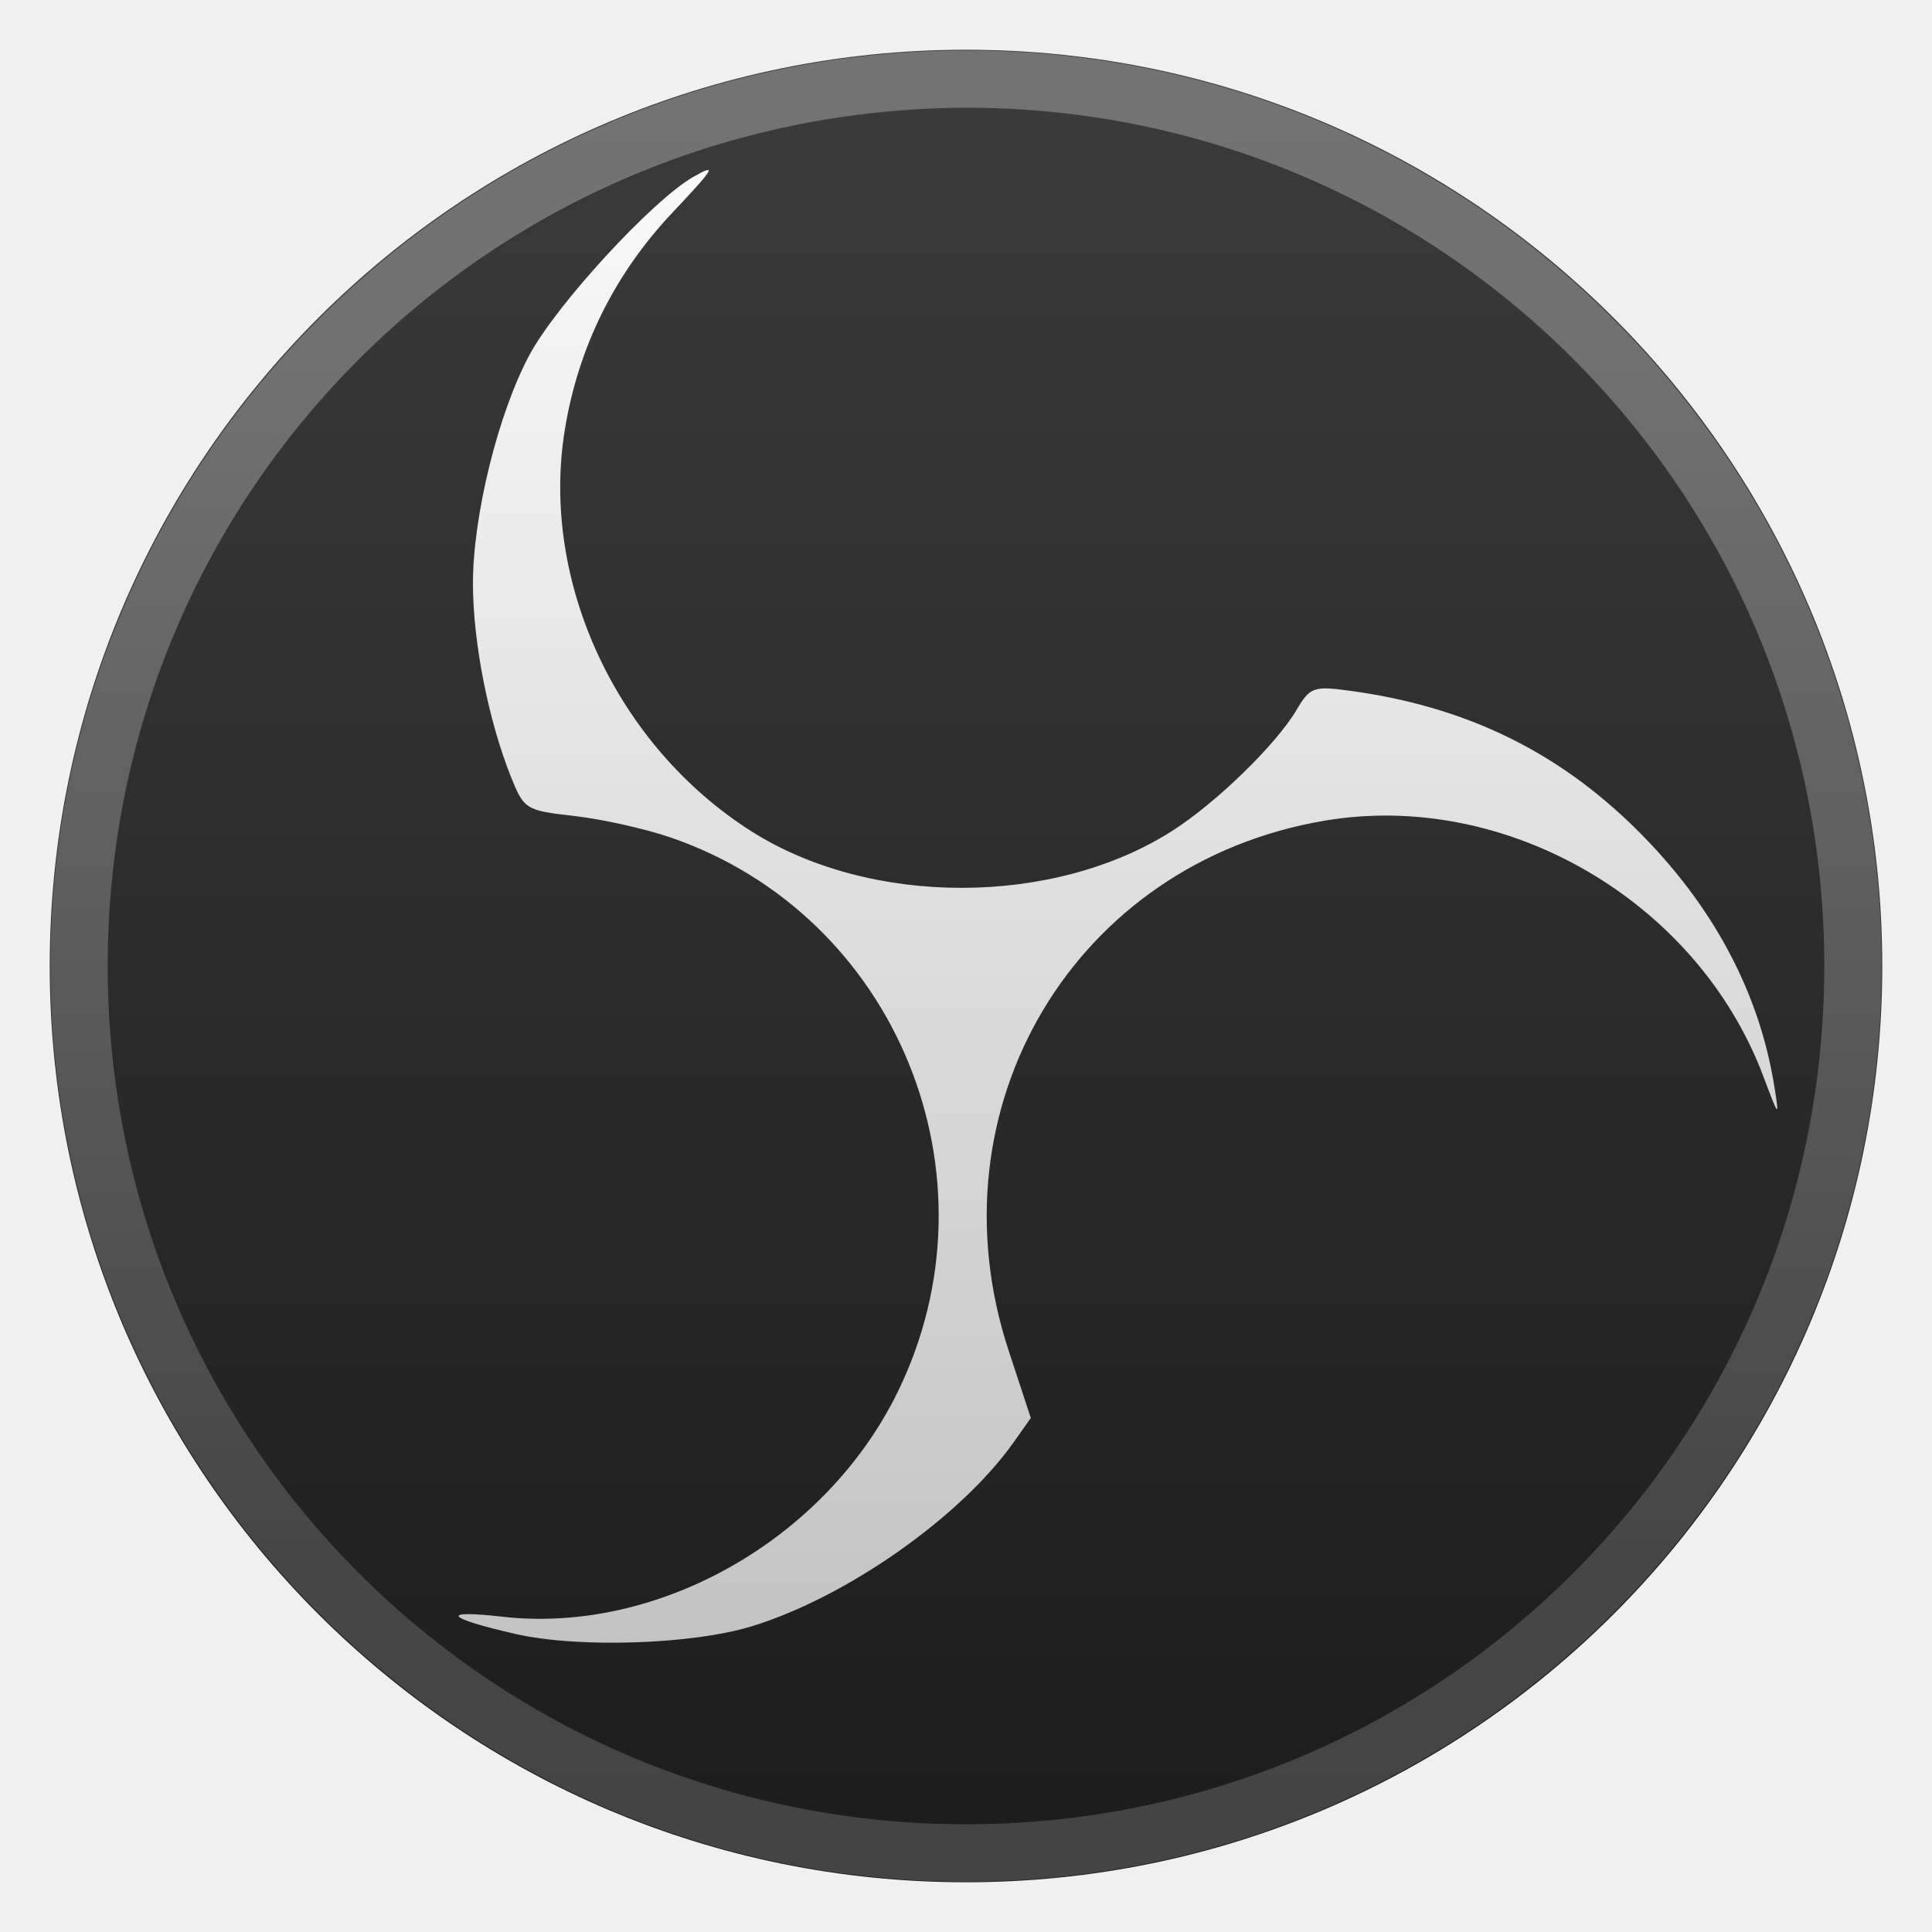
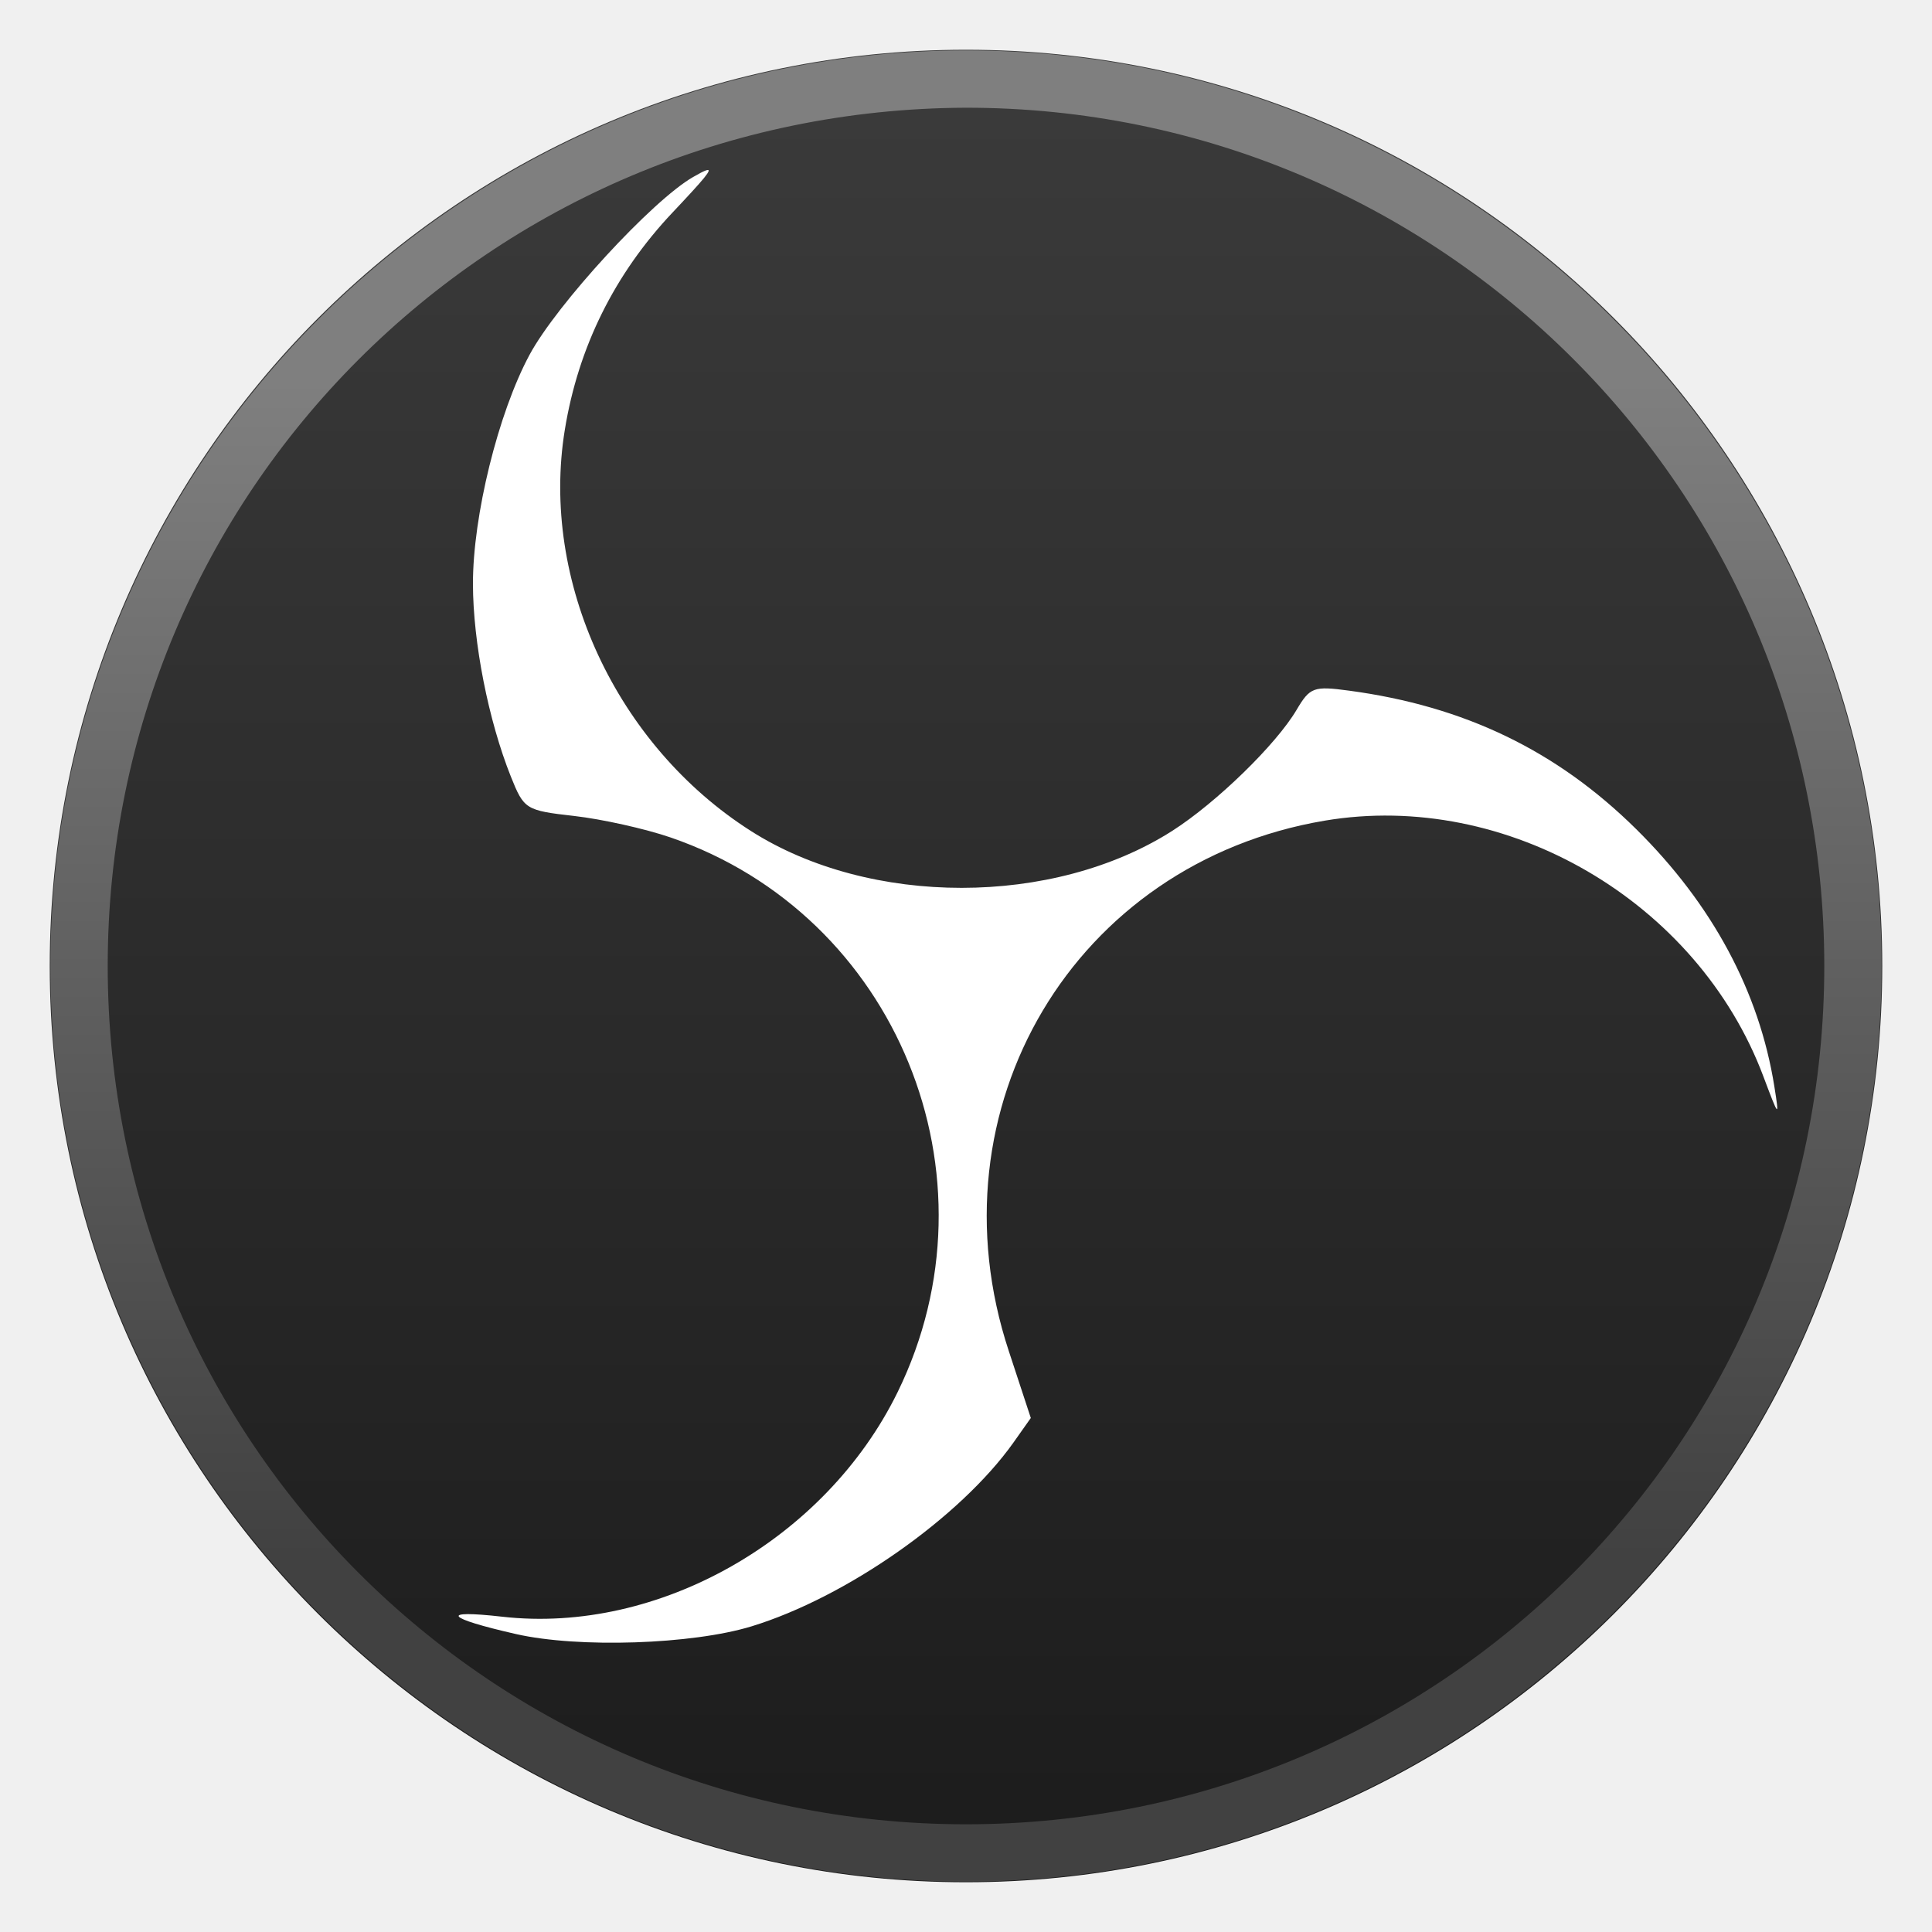
<svg xmlns="http://www.w3.org/2000/svg" clip-rule="evenodd" fill-rule="evenodd" stroke-linejoin="round" stroke-miterlimit="2" viewBox="0 0 48 48" version="1.1" id="svg7">
  <defs id="defs7" />
  <linearGradient id="a" x2="1" gradientTransform="matrix(-.697337 -45.0207 45.0207 -.697337 80.3429 45.3948)" gradientUnits="userSpaceOnUse">
    <stop stop-color="#2f2f2f" offset="0" id="stop1" style="stop-color:#1c1c1c;stop-opacity:1;" />
    <stop stop-color="#4f4f4f" offset="1" id="stop2" style="stop-color:#3b3b3b;stop-opacity:1;" />
  </linearGradient>
  <linearGradient id="b" x2="1" gradientTransform="matrix(0 -27.5528 27.5528 0 92.1932 37.8331)" gradientUnits="userSpaceOnUse">
-     <stop stop-color="#b8b8b8" stop-opacity=".5" offset="0" id="stop3" style="stop-color:#6b6b6b;stop-opacity:0.5;" />
-     <stop stop-color="#fff" stop-opacity=".5" offset="1" id="stop4" style="stop-color:#acacac;stop-opacity:0.5;" />
+     <stop stop-color="#b8b8b8" stop-opacity=".5" offset="0" id="stop3" style="stop-color:#414141;stop-opacity:1;" />
+     <stop stop-color="#fff" stop-opacity=".5" offset="1" id="stop4" style="stop-color:#7f7f7f;stop-opacity:1;" />
  </linearGradient>
  <linearGradient id="c" x2="1" gradientTransform="matrix(0 -42.3632 42.3632 0 303.732 45.2688)" gradientUnits="userSpaceOnUse">
-     <stop stop-color="#b8b8b8" offset="0" id="stop5" />
+     <stop stop-color="#b8b8b8" offset="0" id="stop5" style="stop-color:#c8c8c8;stop-opacity:1;" />
    <stop stop-color="#fff" offset="1" id="stop6" />
  </linearGradient>
  <circle cx="24" cy="24" r="22.764" fill="url(#a)" id="circle6" />
  <path transform="matrix(1.05679 0 0 1.05679 -1.36291 -1.36291)" d="m24 2.475c-11.875 0-21.525 9.65-21.525 21.525 0 11.874 9.651 21.525 21.525 21.525s21.525-9.651 21.525-21.525c0-11.875-9.651-21.525-21.525-21.525zm0 1.347c11.159 0 20.178 9.018 20.178 20.178 0 11.159-9.019 20.178-20.178 20.178s-20.178-9.019-20.178-20.178c0-11.132 8.973-20.133 20.178-20.178z" fill="url(#b)" id="path6" />
-   <path transform="matrix(1.14954 0 0 1.14954 -3.61804 -3.36743)" d="m18.411 6.61c-.053.017-.151.069-.282.144-.883.506-2.95 2.752-3.537 3.844-.677 1.258-1.226 3.484-1.223 4.955.003 1.265.334 2.946.82 4.162.284.708.319.731 1.37.85.593.067 1.531.275 2.084.465 4.886 1.681 7.191 7.317 4.904 11.988-1.56 3.184-5.17 5.235-8.544 4.853-1.373-.156-1.225.029.297.375 1.35.307 3.81.226 5.094-.168 2.047-.628 4.503-2.35 5.654-3.967l.378-.535-.474-1.441c-1.738-5.257 1.416-10.556 6.826-11.469 3.931-.663 8.058 1.742 9.48 5.526.339.901.348.911.238.219-.326-2.046-1.339-3.934-2.985-5.561-1.719-1.699-3.715-2.66-6.208-2.994-.765-.103-.844-.073-1.132.414-.443.751-1.733 2.006-2.687 2.616-2.57 1.641-6.533 1.644-9.108.003-2.91-1.854-4.555-5.403-4.021-8.673.291-1.785 1.077-3.37 2.33-4.696.681-.722.888-.962.727-.91h-.001z" fill="url(#c)" id="path7" />
+   <path transform="matrix(1.14954 0 0 1.14954 -3.61804 -3.36743)" d="m18.411 6.61c-.053.017-.151.069-.282.144-.883.506-2.95 2.752-3.537 3.844-.677 1.258-1.226 3.484-1.223 4.955.003 1.265.334 2.946.82 4.162.284.708.319.731 1.37.85.593.067 1.531.275 2.084.465 4.886 1.681 7.191 7.317 4.904 11.988-1.56 3.184-5.17 5.235-8.544 4.853-1.373-.156-1.225.029.297.375 1.35.307 3.81.226 5.094-.168 2.047-.628 4.503-2.35 5.654-3.967l.378-.535-.474-1.441c-1.738-5.257 1.416-10.556 6.826-11.469 3.931-.663 8.058 1.742 9.48 5.526.339.901.348.911.238.219-.326-2.046-1.339-3.934-2.985-5.561-1.719-1.699-3.715-2.66-6.208-2.994-.765-.103-.844-.073-1.132.414-.443.751-1.733 2.006-2.687 2.616-2.57 1.641-6.533 1.644-9.108.003-2.91-1.854-4.555-5.403-4.021-8.673.291-1.785 1.077-3.37 2.33-4.696.681-.722.888-.962.727-.91h-.001z" fill="url(#c)" id="path7" style="fill:#ffffff;fill-opacity:1" />
</svg>
